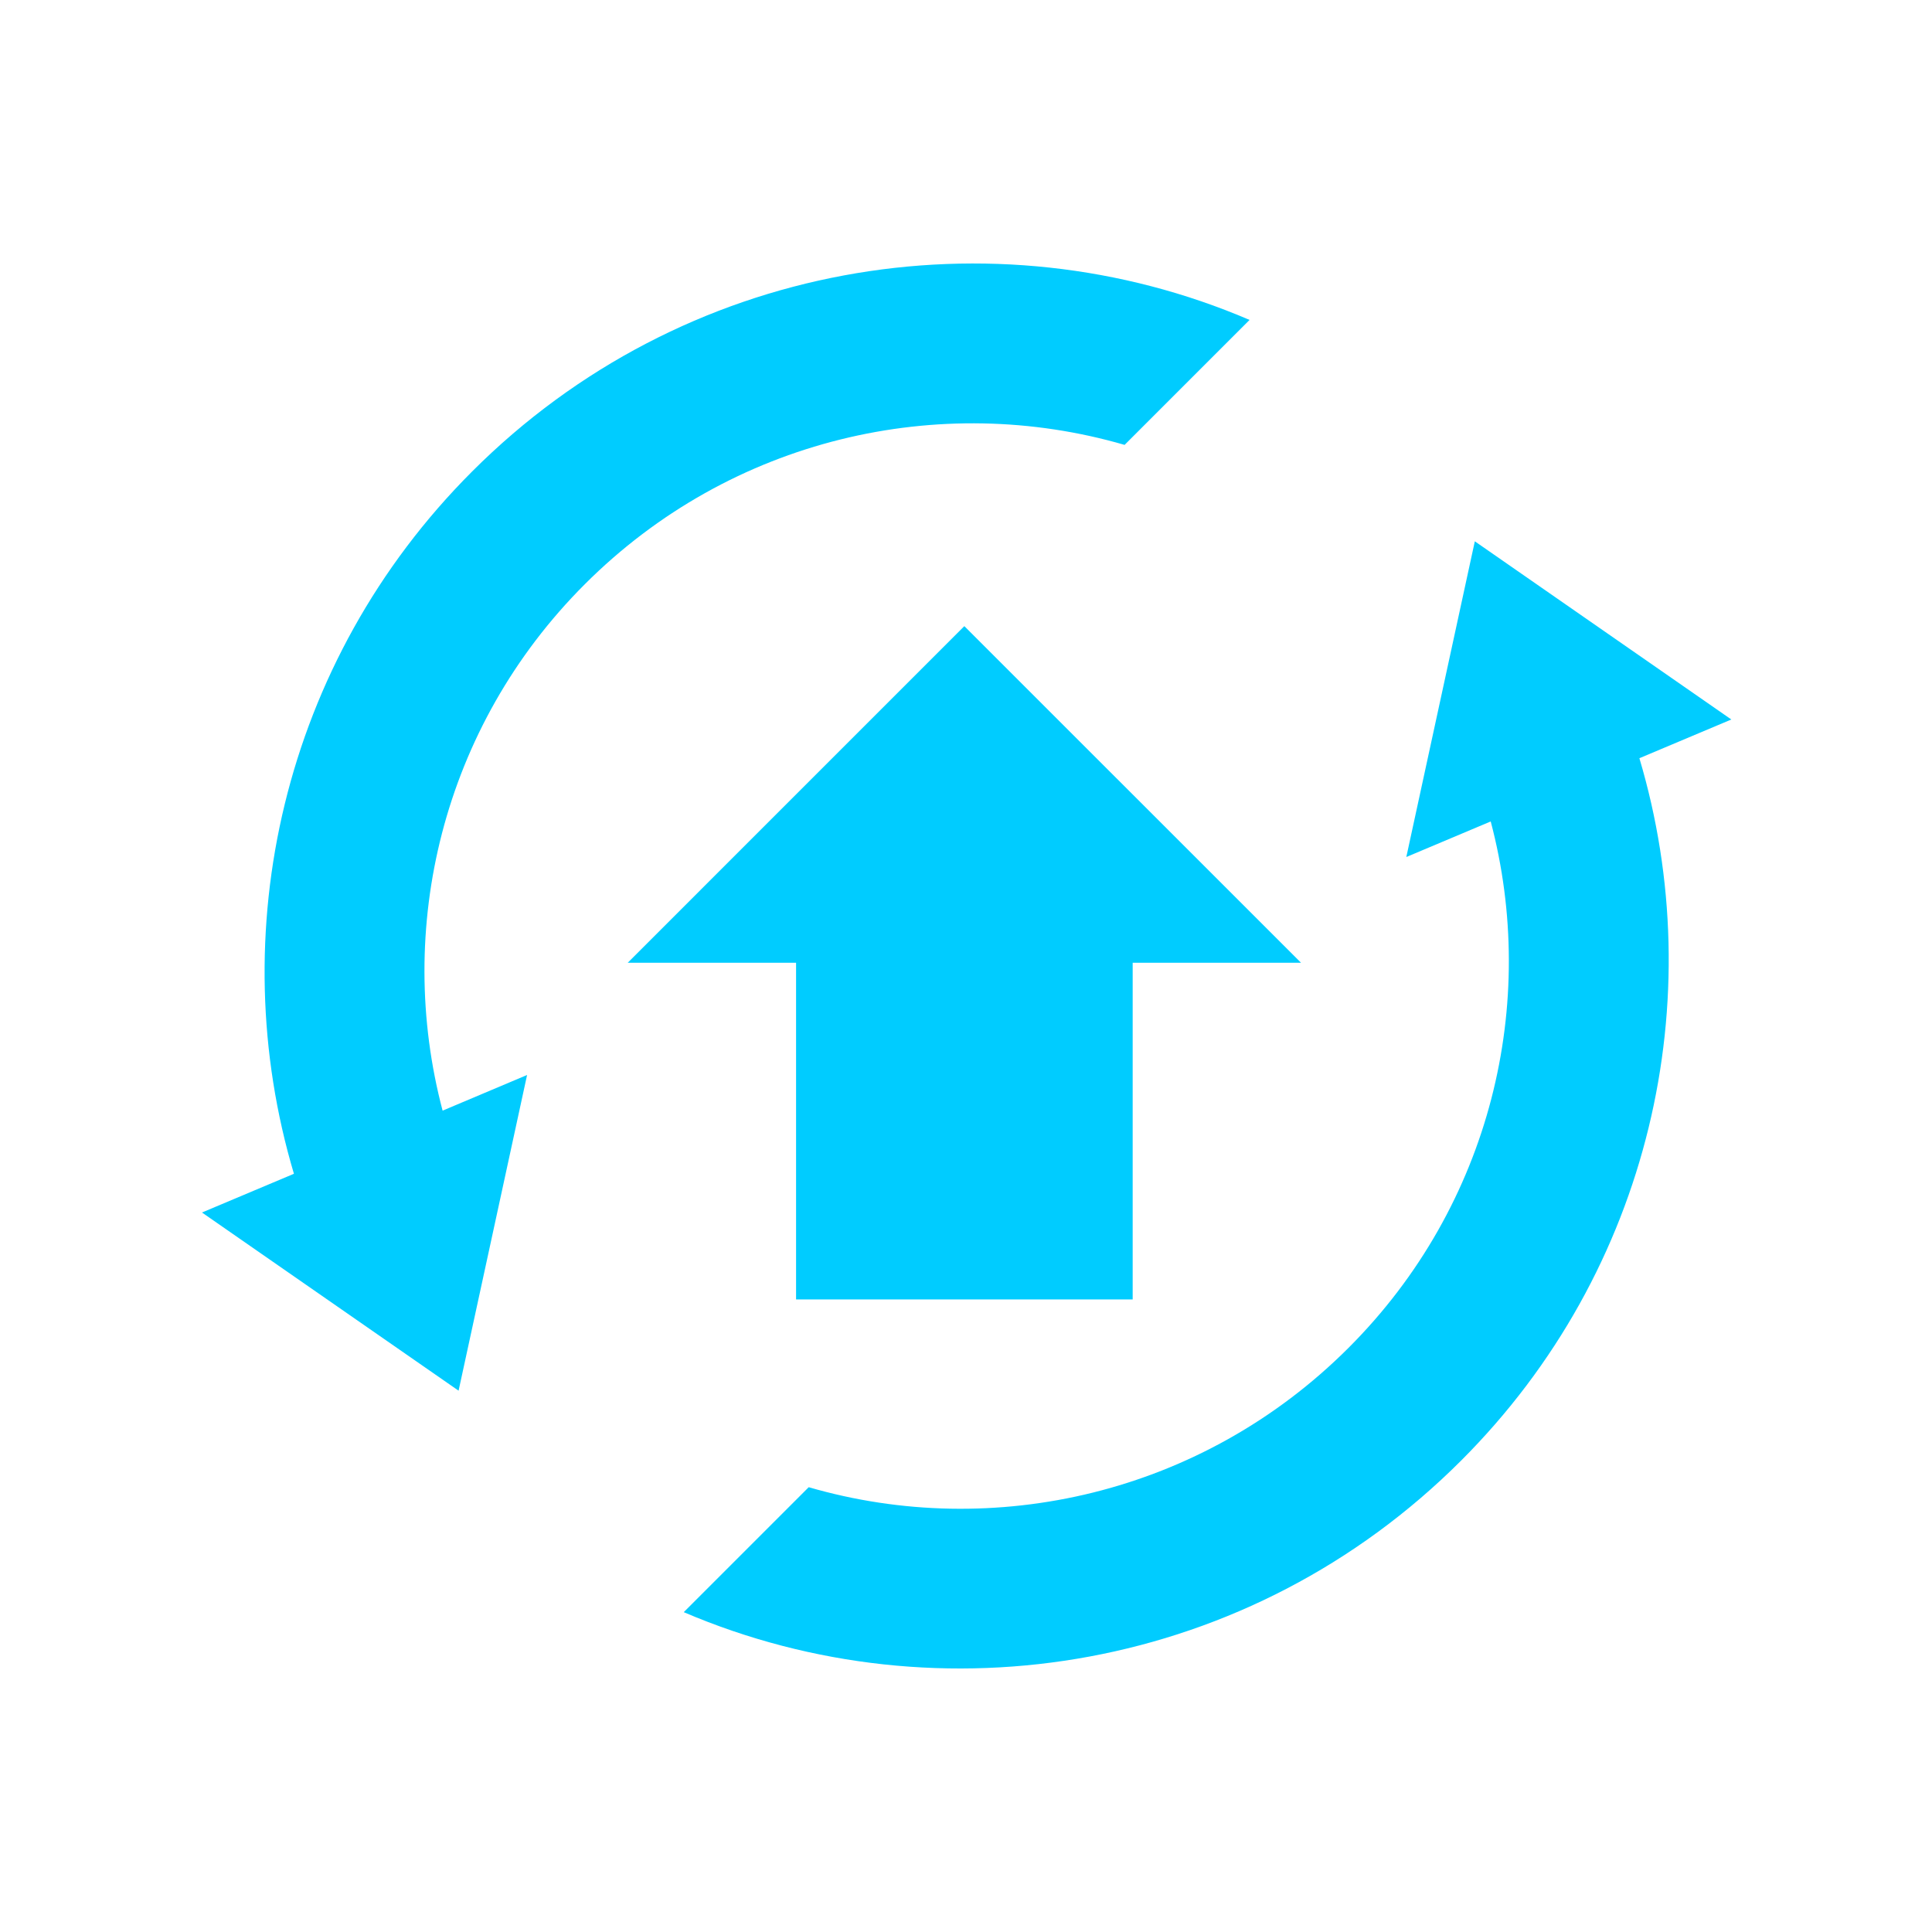
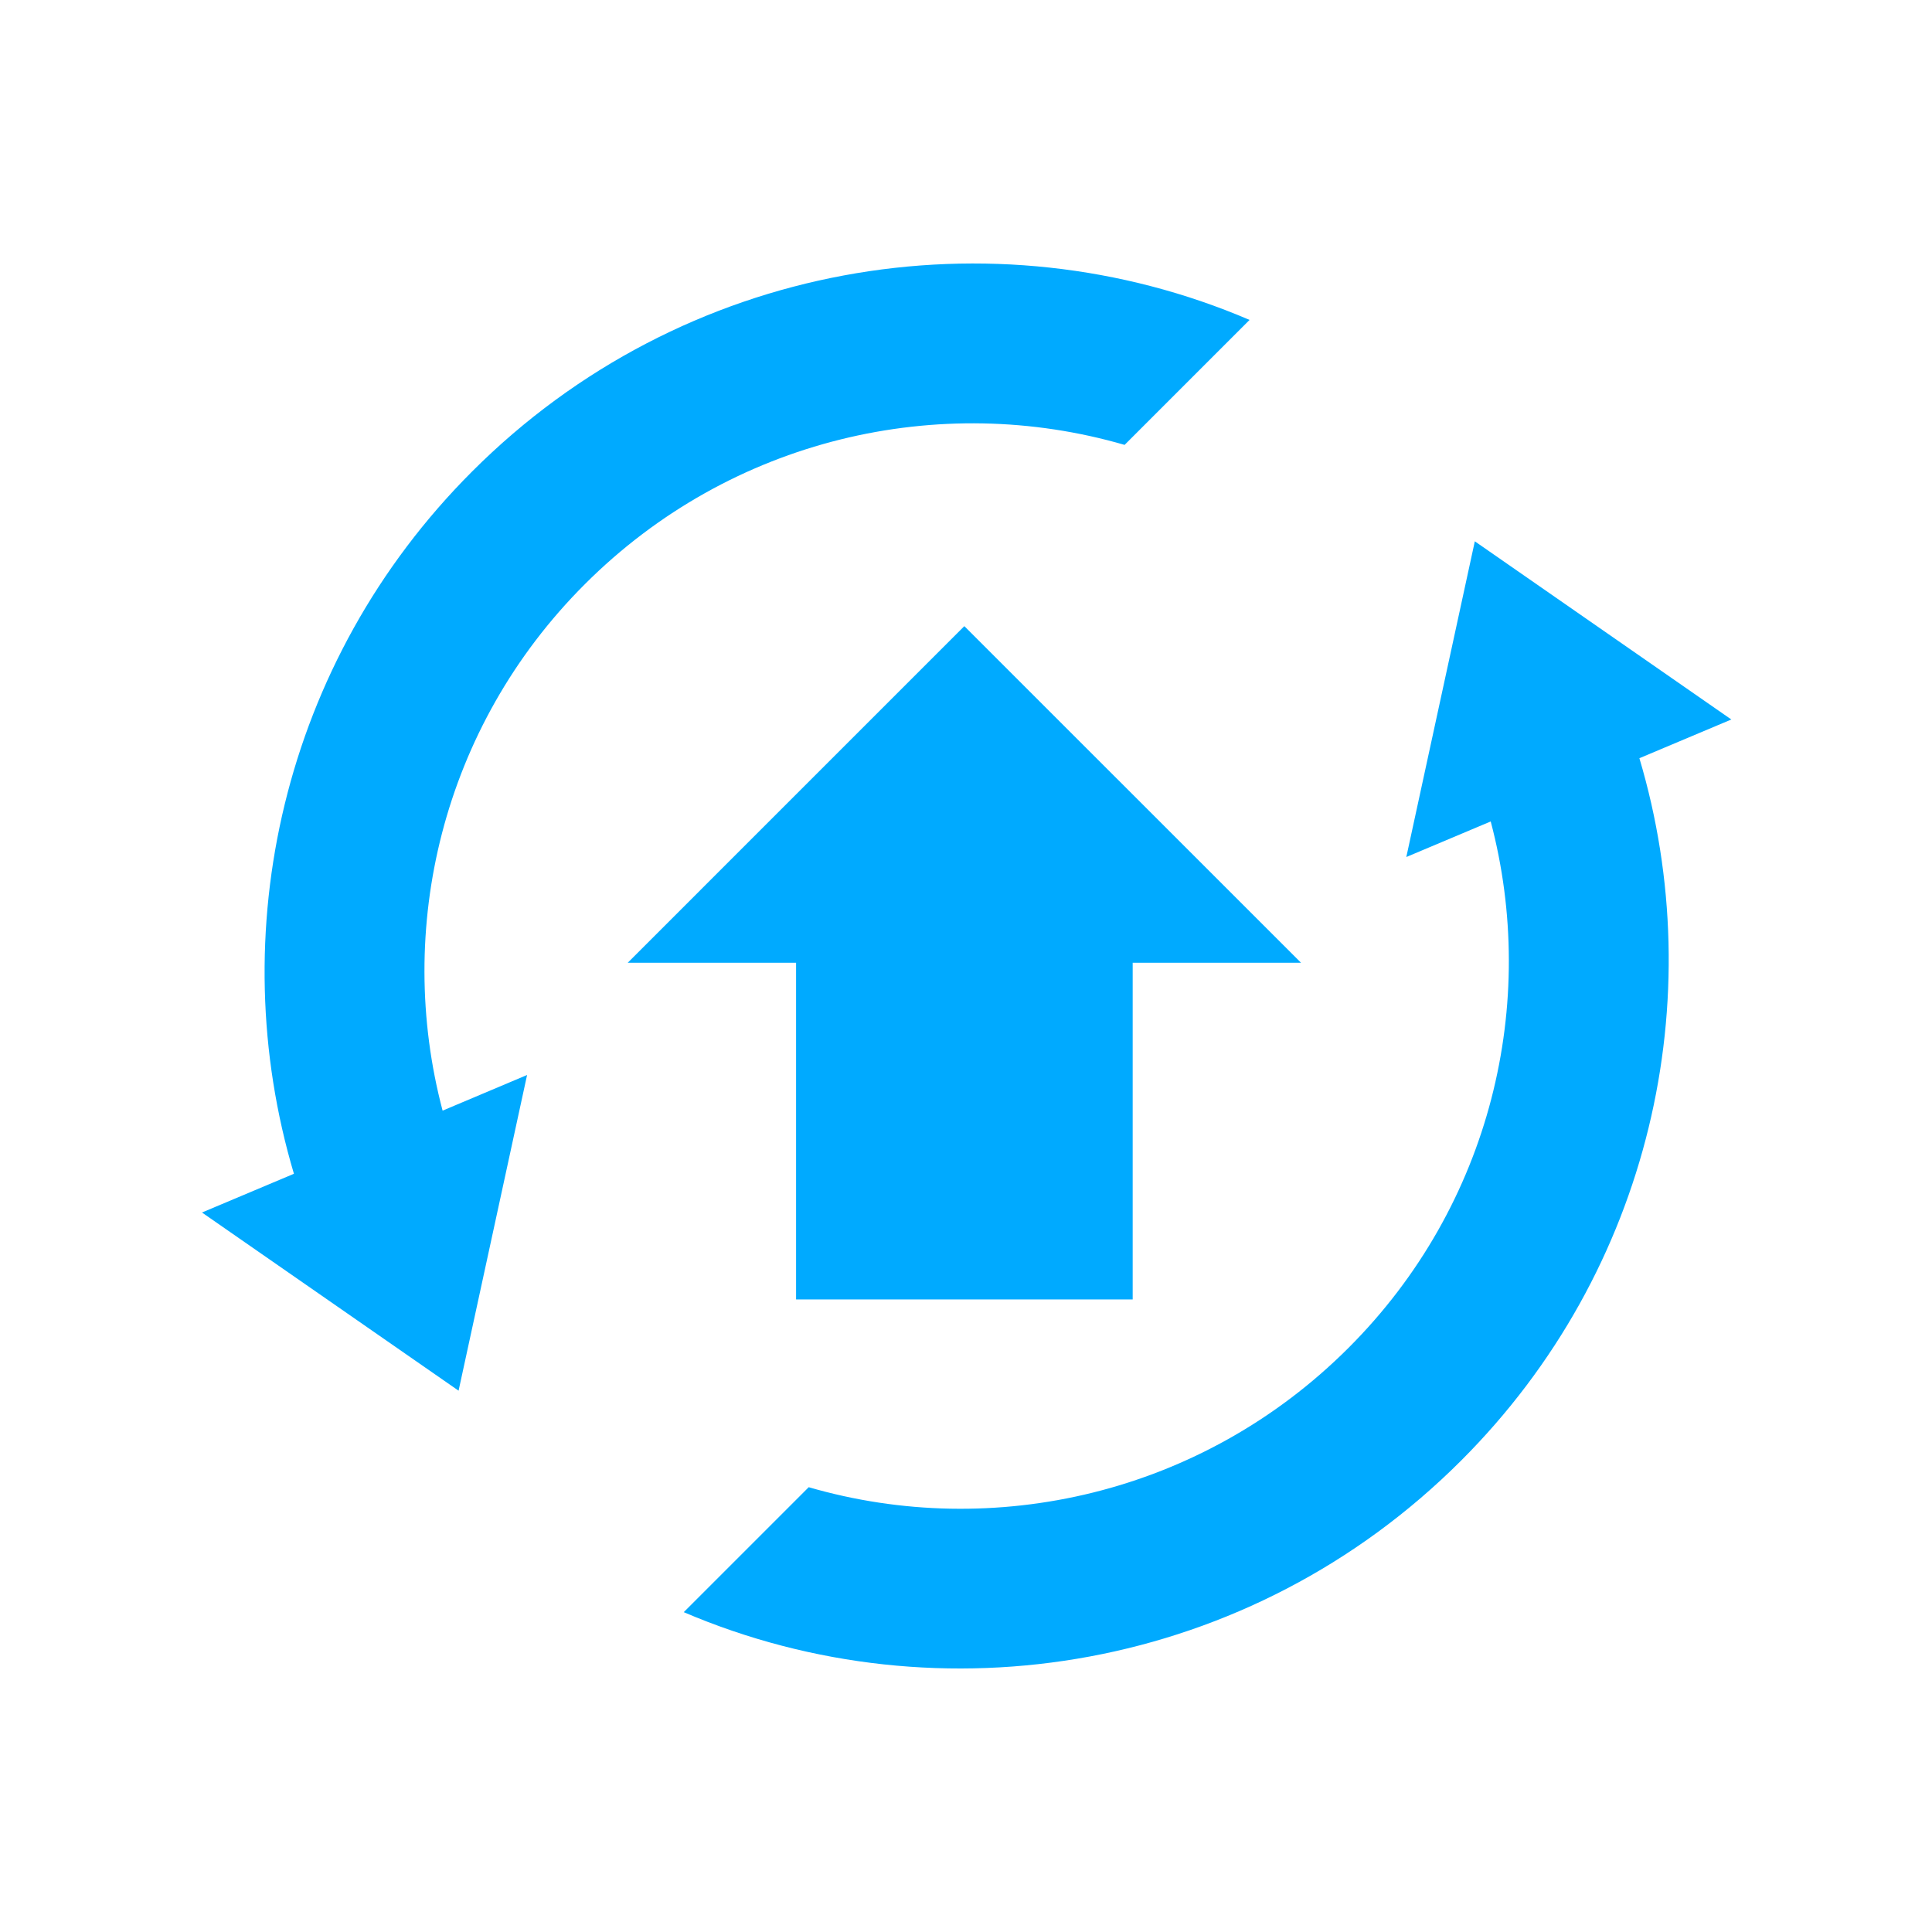
<svg xmlns="http://www.w3.org/2000/svg" xmlns:xlink="http://www.w3.org/1999/xlink" id="svg4153" width="22" height="22" version="1.1" viewBox="0 0 22 22">
  <defs id="defs4157">
    <style id="current-color-scheme" type="text/css" />
  </defs>
  <use x="0" y="0" xlink:href="#g878" id="use880" transform="translate(-57.32983,-24.937)" width="100%" height="100%" />
  <use x="0" y="0" xlink:href="#use880" id="use882" transform="translate(-24.48118,0.1897785)" width="100%" height="100%" />
  <use x="0" y="0" xlink:href="#use884" id="use886" transform="translate(-57.89916,-24.17789)" width="100%" height="100%" />
  <g id="g6" transform="matrix(0.8163456,0,0,0.8163456,-60.9417,-37.55151)" />
  <g id="software-updates-inactive" transform="translate(-30.002,-24.937)">
    <rect id="rect870" width="22" height="22" x="0" y="0" style="opacity:0;fill:#7a0000;fill-opacity:1;stroke:none;stroke-opacity:1" />
    <path d="m 16.794,6.164 -0.78,3.595 0.961,-0.405 c 0.546,2.063 0.011,4.365 -1.619,5.994 -1.669,1.669 -4.045,2.198 -6.147,1.587 l -1.423,1.423 c 2.92,1.249 6.452,0.674 8.853,-1.727 2.17,-2.17 2.843,-5.266 2.029,-7.997 L 19.715,8.194 Z M 5.04,12.647 c -0.546,-2.063 -0.011,-4.365 1.619,-5.994 1.669,-1.669 4.045,-2.198 6.147,-1.587 l 1.423,-1.423 c -2.918,-1.251 -6.452,-0.675 -8.853,1.726 -2.17,2.17 -2.843,5.265 -2.029,7.997 l -1.047,0.441 2.921,2.029 0.78,-3.595 z" id="path4-7" style="fill:#d7f1f8;fill-opacity:1;stroke-width:0.018" />
  </g>
  <g id="software-updates-updates" transform="translate(-30.002,-24.937)">
    <rect id="rect4210" width="22" height="22" x="30.002" y="-0.063" style="opacity:0;fill:#7a0000;fill-opacity:1;stroke:none;stroke-opacity:1" />
    <g transform="translate(-711.9982,233.9093)" id="g8719" style="display:inline;enable-background:new">
      <rect y="214.972" x="-761" height="16" width="16" id="rect8710" style="color:#bebebe;display:inline;overflow:visible;visibility:visible;fill:none;stroke:none;stroke-width:1;marker:none" transform="scale(-1)" />
    </g>
    <path d="m 46.796,6.101 -0.78,3.595 0.961,-0.405 c 0.546,2.063 0.011,4.365 -1.619,5.994 -1.669,1.669 -4.045,2.198 -6.147,1.587 l -1.423,1.423 c 2.92,1.249 6.453,0.674 8.853,-1.727 2.17,-2.17 2.843,-5.265 2.029,-7.997 l 1.047,-0.441 z m -11.754,6.483 c -0.546,-2.063 -0.011,-4.365 1.619,-5.994 1.669,-1.669 4.045,-2.198 6.147,-1.587 l 1.423,-1.423 C 41.314,2.329 37.779,2.904 35.378,5.305 33.208,7.475 32.535,10.571 33.349,13.302 l -1.047,0.441 2.922,2.029 0.78,-3.595 z" id="path4-9" style="fill:#d7f1f8;fill-opacity:1;stroke-width:0.018" />
    <path id="path4167" d="m 40.983,7.167 3.834,3.833 h -1.917 v 3.834 h -3.833 v -3.834 h -1.917 l 1.917,-1.917 z" style="color:#eff0f1;fill:#00d4aa;fill-opacity:1;stroke:none;stroke-width:1.917" class="ColorScheme-Background" />
  </g>
  <g id="software-updates-important" transform="translate(-30.002,-24.937)">
    <rect id="rect855" width="22" height="22" x="4.051758e-06" y="50.037" style="opacity:0;fill:#7a0000;fill-opacity:1;stroke:none;stroke-opacity:1" />
    <rect y="-69.037" x="-19" height="16" width="16" id="rect859" style="color:#bebebe;display:inline;overflow:visible;visibility:visible;fill:none;stroke:none;stroke-width:1;marker:none" transform="scale(-1)" />
    <path d="m 16.794,56.201 -0.78,3.595 0.961,-0.405 c 0.546,2.063 0.011,4.365 -1.619,5.994 -1.669,1.669 -4.045,2.198 -6.147,1.587 l -1.423,1.423 c 2.92,1.249 6.453,0.674 8.853,-1.727 2.17,-2.17 2.843,-5.266 2.029,-7.997 l 1.047,-0.441 z m -11.754,6.483 c -0.546,-2.063 -0.011,-4.365 1.619,-5.994 1.669,-1.669 4.045,-2.198 6.147,-1.587 l 1.423,-1.423 c -2.918,-1.251 -6.453,-0.675 -8.853,1.726 -2.17,2.17 -2.843,5.265 -2.029,7.997 l -1.047,0.441 2.922,2.029 0.78,-3.595 z" id="path4-2" style="fill:#d7f1f8;fill-opacity:1;stroke-width:0.018" />
    <path id="path4202" d="m 11.12,57.709 3.92,6.533 H 7.2 Z" style="fill:#ff557f;fill-opacity:1;fill-rule:evenodd;stroke:none;stroke-width:1.307px;stroke-linecap:butt;stroke-linejoin:miter;stroke-opacity:1" />
  </g>
  <g id="software-updates-additional" transform="translate(-30.002,-24.937)">
    <rect style="opacity:0;fill:#7a0000;fill-opacity:1;stroke:none;stroke-opacity:1" y="24.937" x="30.002" height="22" width="22" id="rect860" />
    <rect transform="scale(-1)" style="color:#bebebe;display:inline;overflow:visible;visibility:visible;fill:none;stroke:none;stroke-width:1;marker:none" id="rect864" width="16" height="16" x="-49.002" y="-43.937" />
-     <path d="m 46.796,31.101 -0.78,3.595 0.961,-0.405 c 0.546,2.063 0.011,4.365 -1.619,5.994 -1.669,1.669 -4.045,2.198 -6.147,1.587 l -1.423,1.423 c 2.92,1.249 6.453,0.674 8.853,-1.727 2.17,-2.17 2.843,-5.265 2.029,-7.997 l 1.047,-0.441 z m -11.754,6.483 c -0.546,-2.063 -0.011,-4.365 1.619,-5.994 1.669,-1.669 4.045,-2.198 6.147,-1.587 l 1.423,-1.423 c -2.918,-1.251 -6.453,-0.675 -8.853,1.726 -2.17,2.17 -2.843,5.265 -2.029,7.997 l -1.047,0.441 2.922,2.029 0.78,-3.595 z" id="path4-1" style="fill:#00ccff;fill-opacity:1;stroke-width:0.018" />
-     <path id="path4167-3" d="m 40.983,32.067 3.834,3.833 h -1.917 v 3.834 h -3.833 v -3.834 h -1.917 l 1.917,-1.917 z" style="color:#eff0f1;fill:#00ccff;fill-opacity:1;stroke:none;stroke-width:1.917" class="ColorScheme-Background" />
+     <path d="m 46.796,31.101 -0.78,3.595 0.961,-0.405 c 0.546,2.063 0.011,4.365 -1.619,5.994 -1.669,1.669 -4.045,2.198 -6.147,1.587 l -1.423,1.423 c 2.92,1.249 6.453,0.674 8.853,-1.727 2.17,-2.17 2.843,-5.265 2.029,-7.997 l 1.047,-0.441 z m -11.754,6.483 c -0.546,-2.063 -0.011,-4.365 1.619,-5.994 1.669,-1.669 4.045,-2.198 6.147,-1.587 l 1.423,-1.423 c -2.918,-1.251 -6.453,-0.675 -8.853,1.726 -2.17,2.17 -2.843,5.265 -2.029,7.997 l -1.047,0.441 2.922,2.029 0.78,-3.595 z" id="path4-1" style="fill:#00aaff;fill-opacity:1;stroke-width:0.018" />
+     <path id="path4167-3" d="m 40.983,32.067 3.834,3.833 h -1.917 v 3.834 h -3.833 v -3.834 h -1.917 l 1.917,-1.917 z" style="color:#eff0f1;fill:#00aaff;fill-opacity:1;stroke:none;stroke-width:1.917" class="ColorScheme-Background" />
  </g>
  <g id="software-updates-release" transform="translate(-30.002,-24.937)">
    <rect id="rect27" width="22" height="22" x="30.002" y="49.937" style="opacity:0;fill:#7a0000;fill-opacity:1;stroke:none;stroke-opacity:1" />
    <rect y="-68.937" x="-49.002" height="16" width="16" id="rect31" style="color:#bebebe;display:inline;overflow:visible;visibility:visible;fill:none;stroke:none;stroke-width:1;marker:none" transform="scale(-1)" />
    <path d="m 46.796,56.101 -0.78,3.595 0.961,-0.405 c 0.546,2.063 0.011,4.365 -1.619,5.994 -1.669,1.669 -4.045,2.198 -6.147,1.587 l -1.423,1.423 c 2.92,1.249 6.453,0.674 8.853,-1.727 2.17,-2.17 2.843,-5.266 2.029,-7.997 l 1.047,-0.441 z m -11.754,6.483 c -0.546,-2.063 -0.011,-4.365 1.619,-5.994 1.669,-1.669 4.045,-2.198 6.147,-1.587 l 1.423,-1.423 c -2.918,-1.251 -6.453,-0.675 -8.853,1.726 -2.17,2.17 -2.843,5.265 -2.029,7.997 l -1.047,0.441 2.922,2.029 0.78,-3.595 z" id="path4-27" style="fill:#00cca4;fill-opacity:1;stroke-width:0.018" />
    <path id="path4167-3-6" d="m 40.934,57.167 3.834,3.833 h -1.917 V 64.834 h -3.833 v -3.834 h -1.917 l 1.917,-1.917 z" style="color:#eff0f1;fill:#00d4aa;fill-opacity:1;stroke:none;stroke-width:1.917" class="ColorScheme-Background" />
  </g>
  <g id="software-updates-security" transform="translate(-30.002,-24.937)">
    <rect id="rect865" width="22" height="22" x="0" y="25" style="opacity:0;fill:#7a0000;fill-opacity:1;stroke:none;stroke-opacity:1" />
    <rect y="-44" x="-19" height="16" width="16" id="rect869" style="color:#bebebe;display:inline;overflow:visible;visibility:visible;fill:none;stroke:none;stroke-width:1;marker:none" transform="scale(-1)" />
    <path d="m 16.794,31.264 -0.78,3.595 0.961,-0.405 c 0.546,2.063 0.011,4.365 -1.619,5.994 -1.669,1.669 -4.045,2.198 -6.147,1.587 l -1.423,1.423 c 2.92,1.249 6.453,0.674 8.853,-1.727 2.17,-2.17 2.843,-5.265 2.029,-7.997 l 1.047,-0.441 z M 5.04,37.747 C 4.495,35.684 5.03,33.383 6.659,31.753 8.328,30.084 10.704,29.555 12.806,30.166 l 1.423,-1.423 C 11.312,27.492 7.777,28.067 5.376,30.468 3.206,32.638 2.533,35.734 3.347,38.465 l -1.047,0.441 2.922,2.029 0.78,-3.595 z" id="path4-6" style="fill:#d7f1f8;fill-opacity:1;stroke-width:0.018" />
    <path id="path4191-7" d="m 11.002,32.337 c 0,1.25 -2.5,1.25 -2.5,1.25 v 3.75 c 0,1.25 1.25,1.25 2.5,2.5 1.25,-1.25 2.5,-1.25 2.5,-2.5 v -3.75 c 0,0 -2.5,0 -2.5,-1.25 z" style="fill:#fcab1c;fill-opacity:1;fill-rule:evenodd;stroke:none;stroke-width:1.25px;stroke-linecap:butt;stroke-linejoin:miter;stroke-opacity:1" />
  </g>
</svg>
